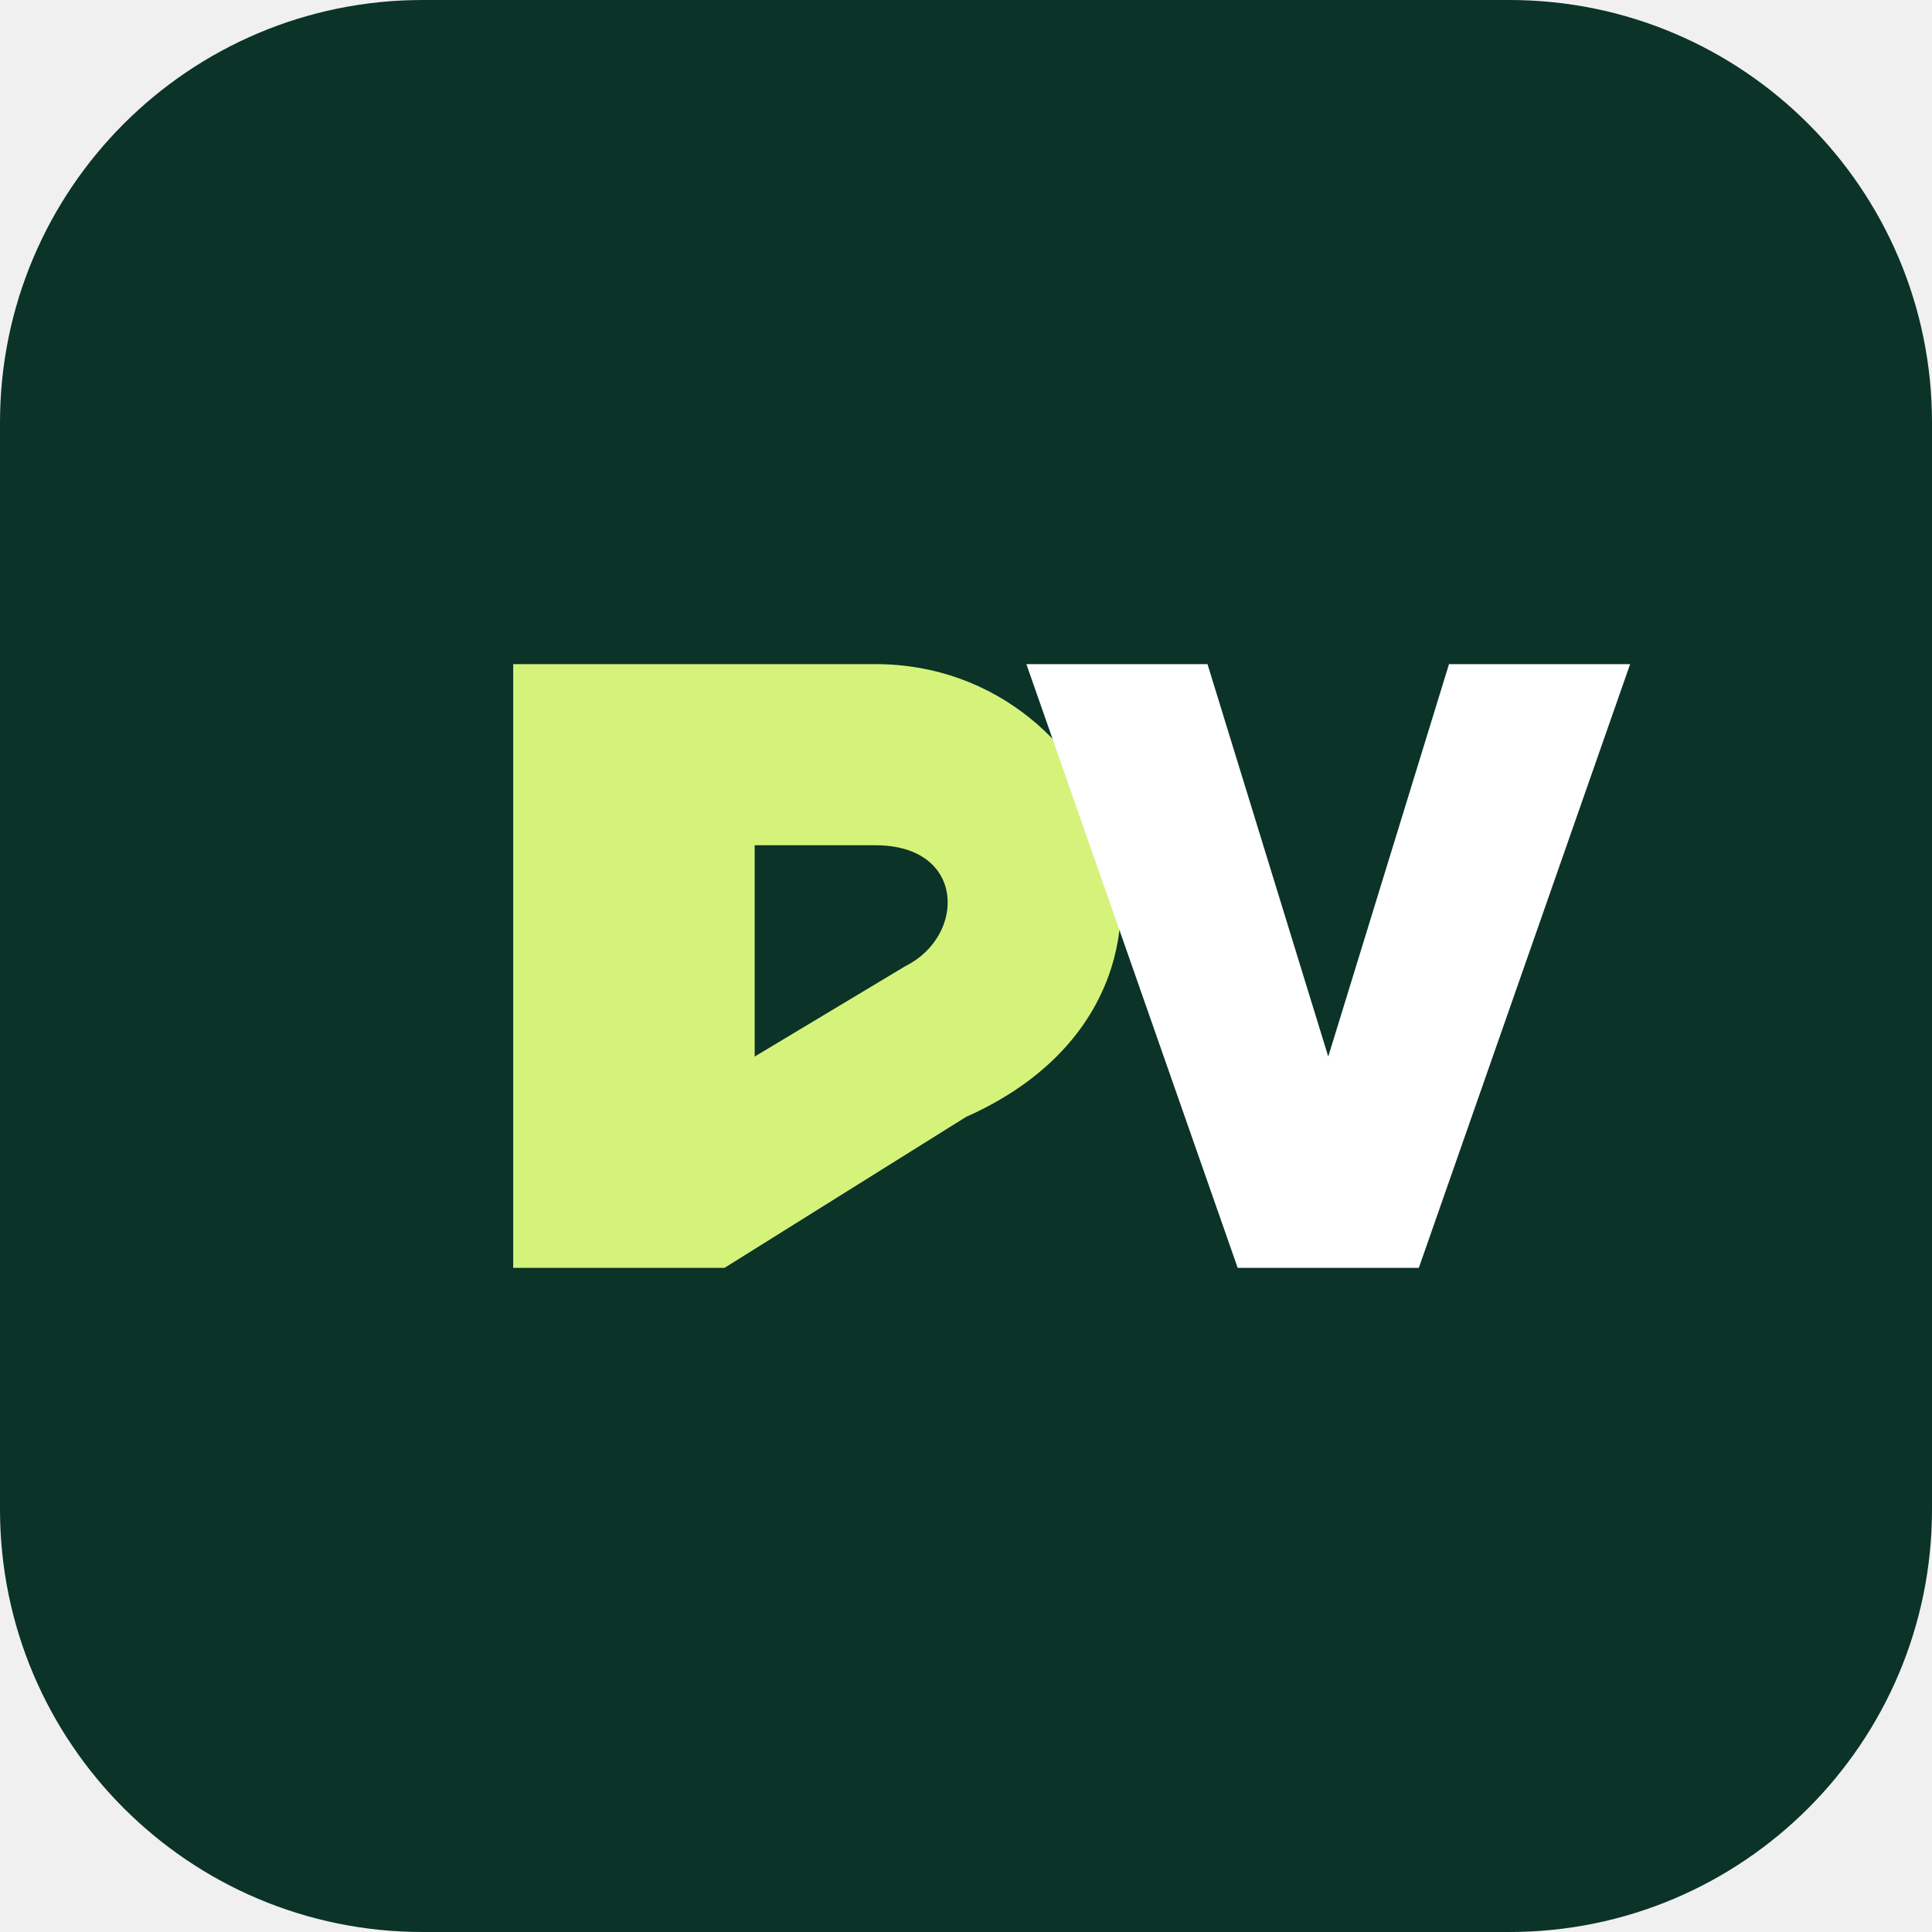
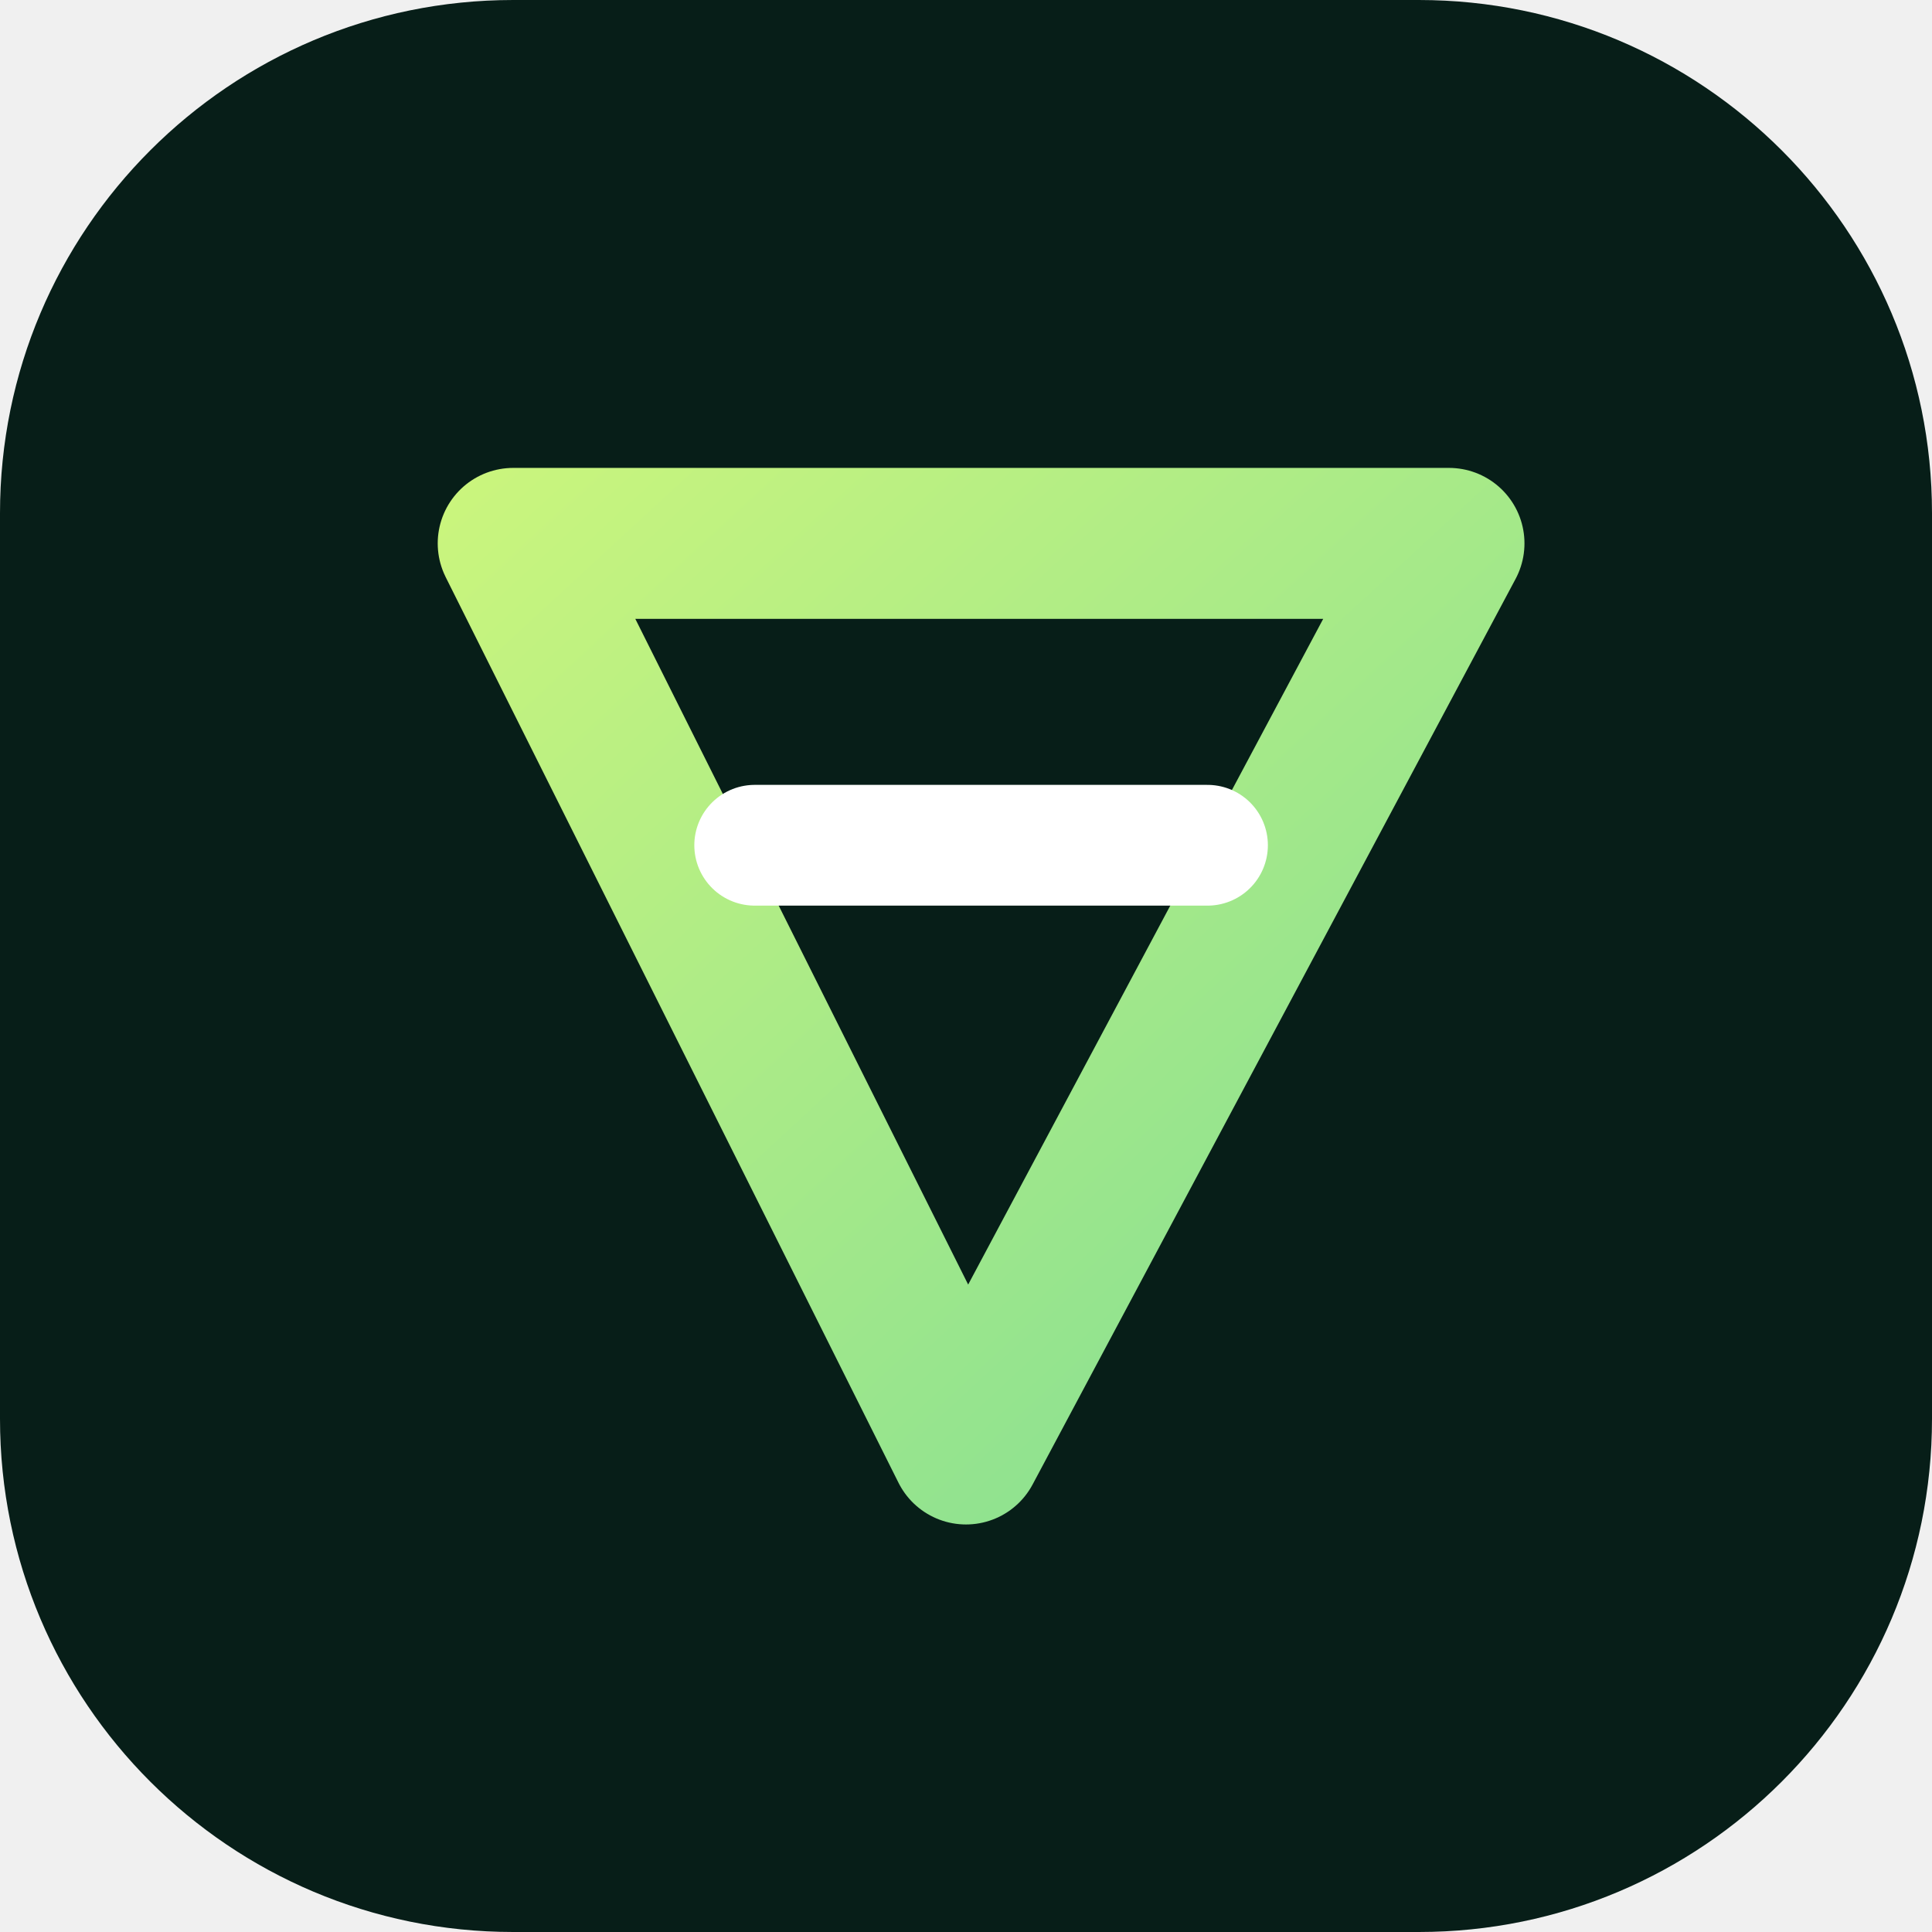
<svg xmlns="http://www.w3.org/2000/svg" viewBox="0 0 64 64">
-   <rect width="64" height="64" rx="14" fill="#0b3327" />
-   <path d="M17 42V22h12c8 0 12 11 3 15l-8 5h-7Zm8-14v7l5-3c2-1 2-4-1-4h-4Z" fill="#d5f37b" />
-   <path d="m34 22 7 20h6l7-20h-6l-4 13-4-13h-6Z" fill="#fff" />
+   <defs>
+     <linearGradient id="g" x1="8" y1="6" x2="56" y2="58" gradientUnits="userSpaceOnUse">
+       <stop stop-color="#DDFB77" />
+       <stop offset="1" stop-color="#70D89A" />
+     </linearGradient>
+   </defs>
+   <rect width="64" height="64" rx="17" fill="#071E18" />
+   <path d="M17 18h31L32 48 17 18Z" fill="none" stroke="url(#g)" stroke-width="5" stroke-linejoin="round" />
+   <path d="M25 28h15" stroke="#fff" stroke-width="4" stroke-linecap="round" />
</svg>
